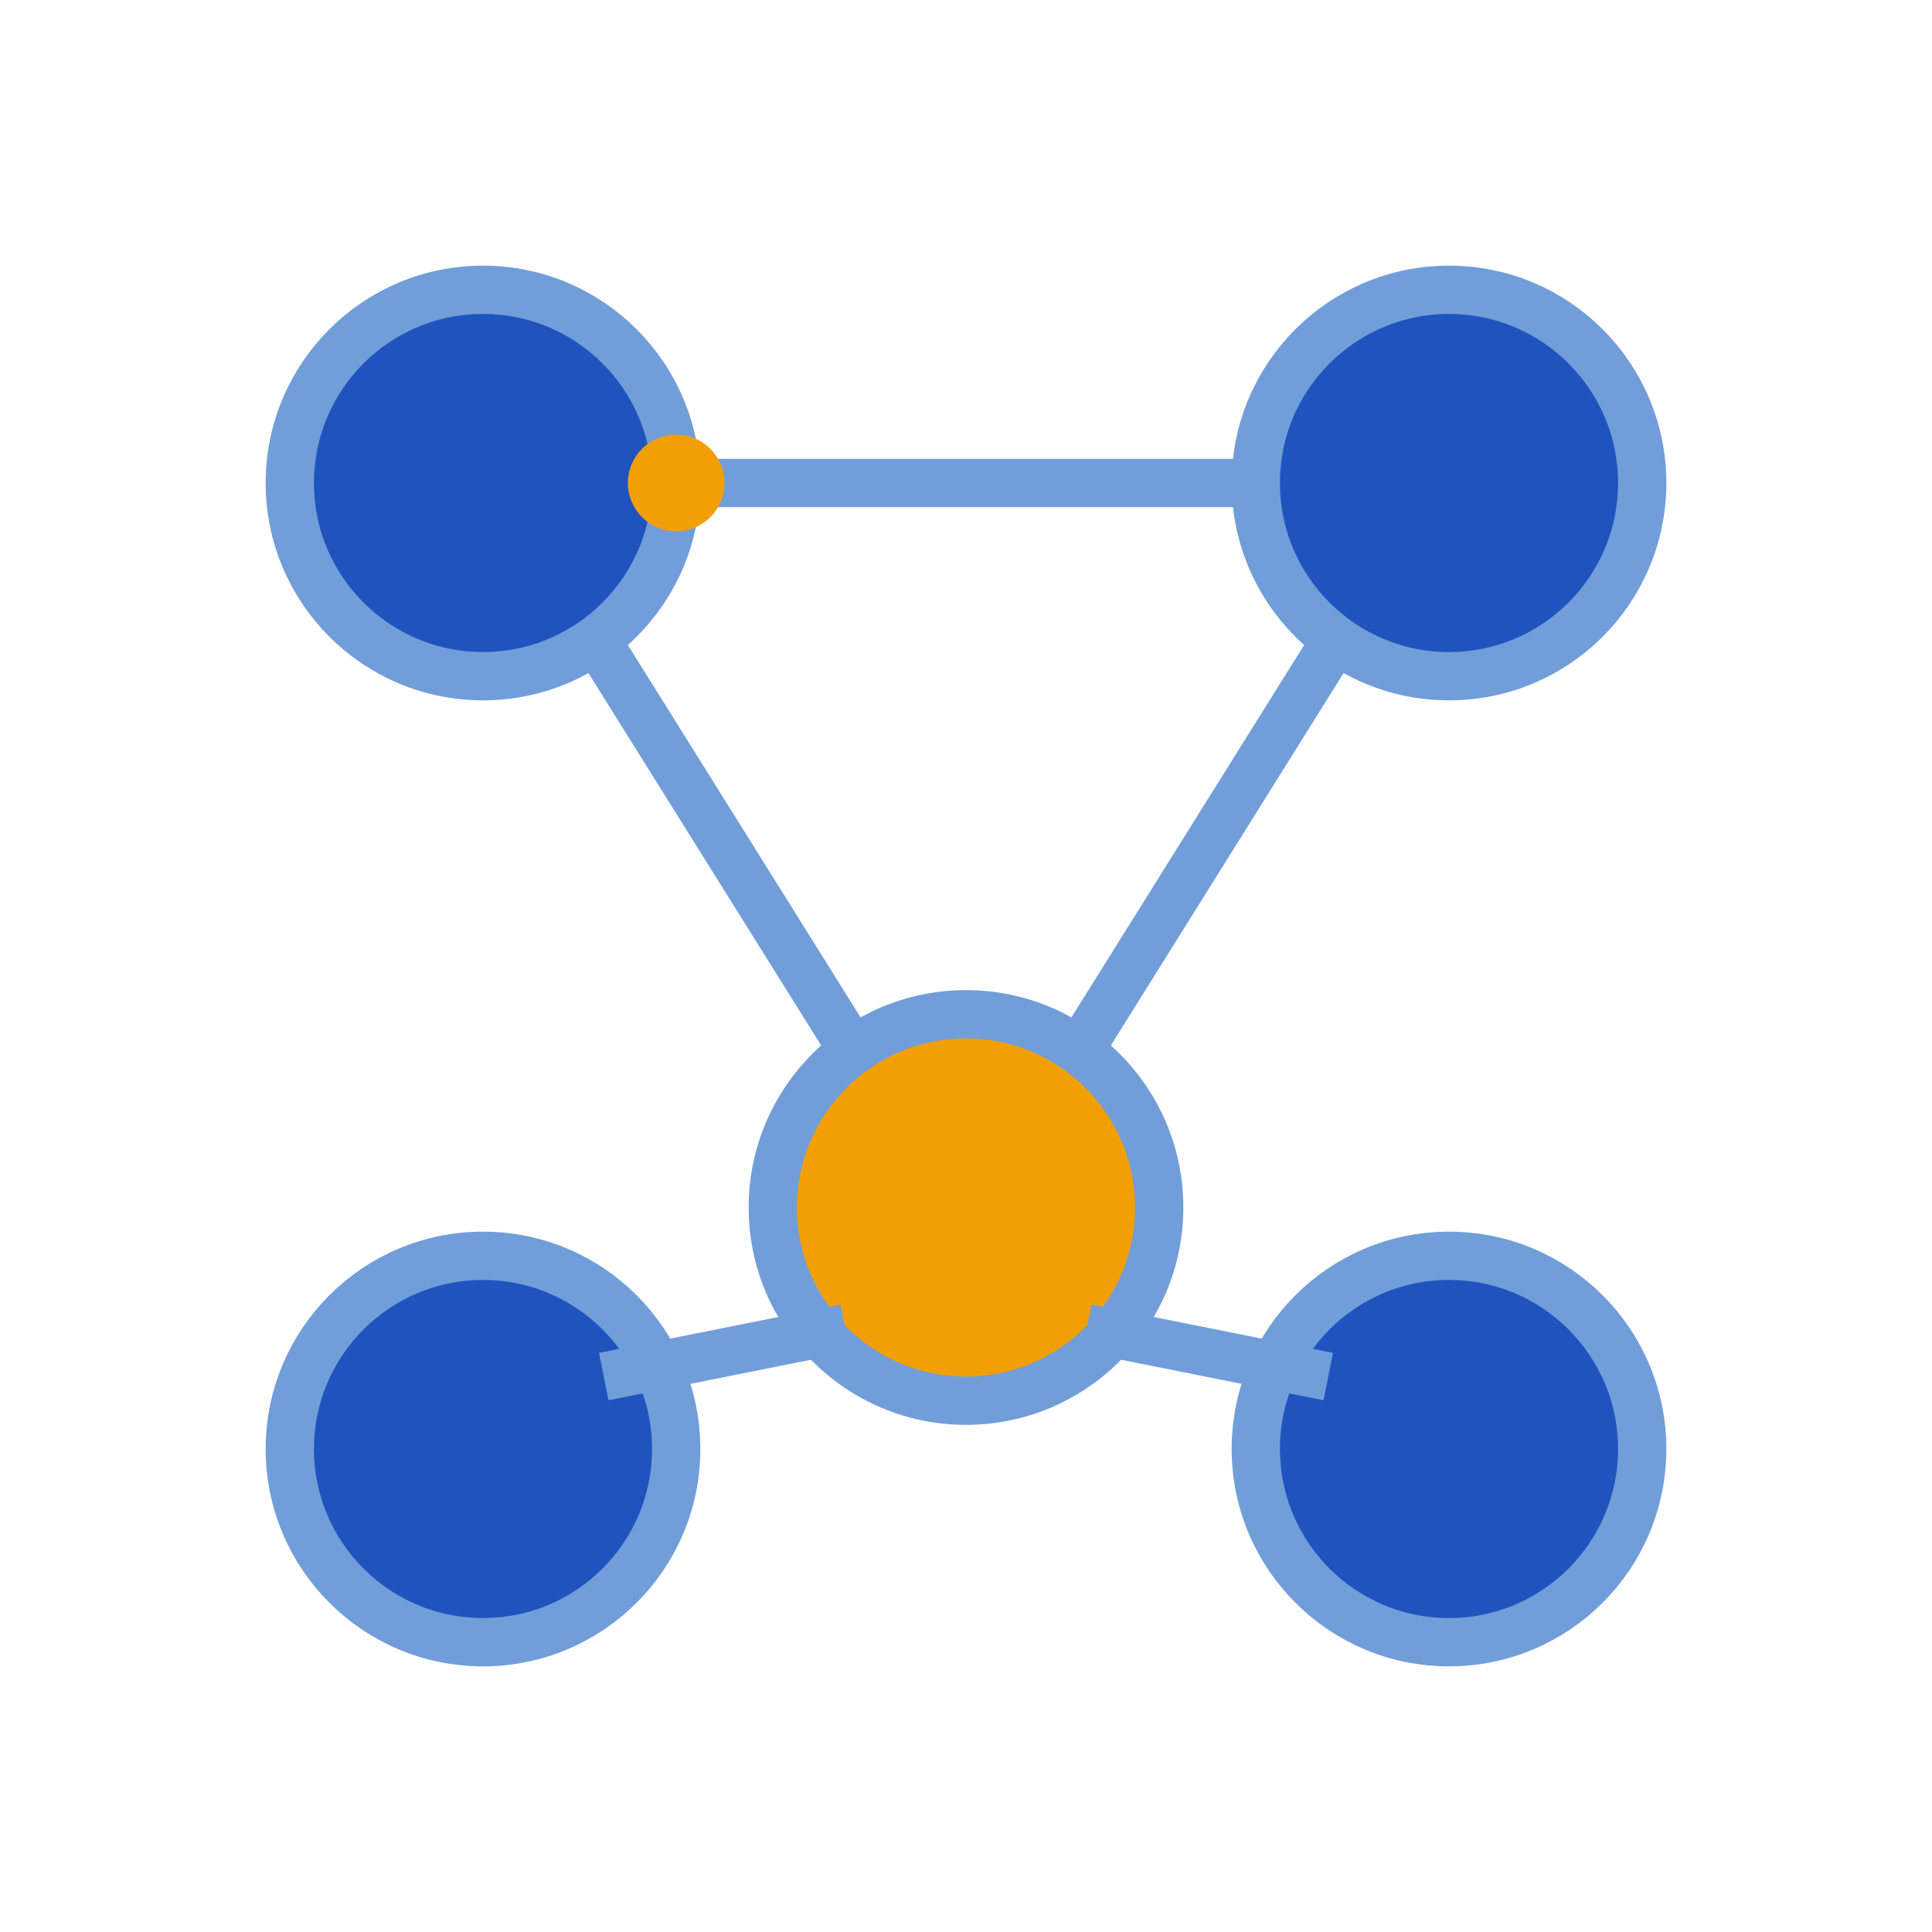
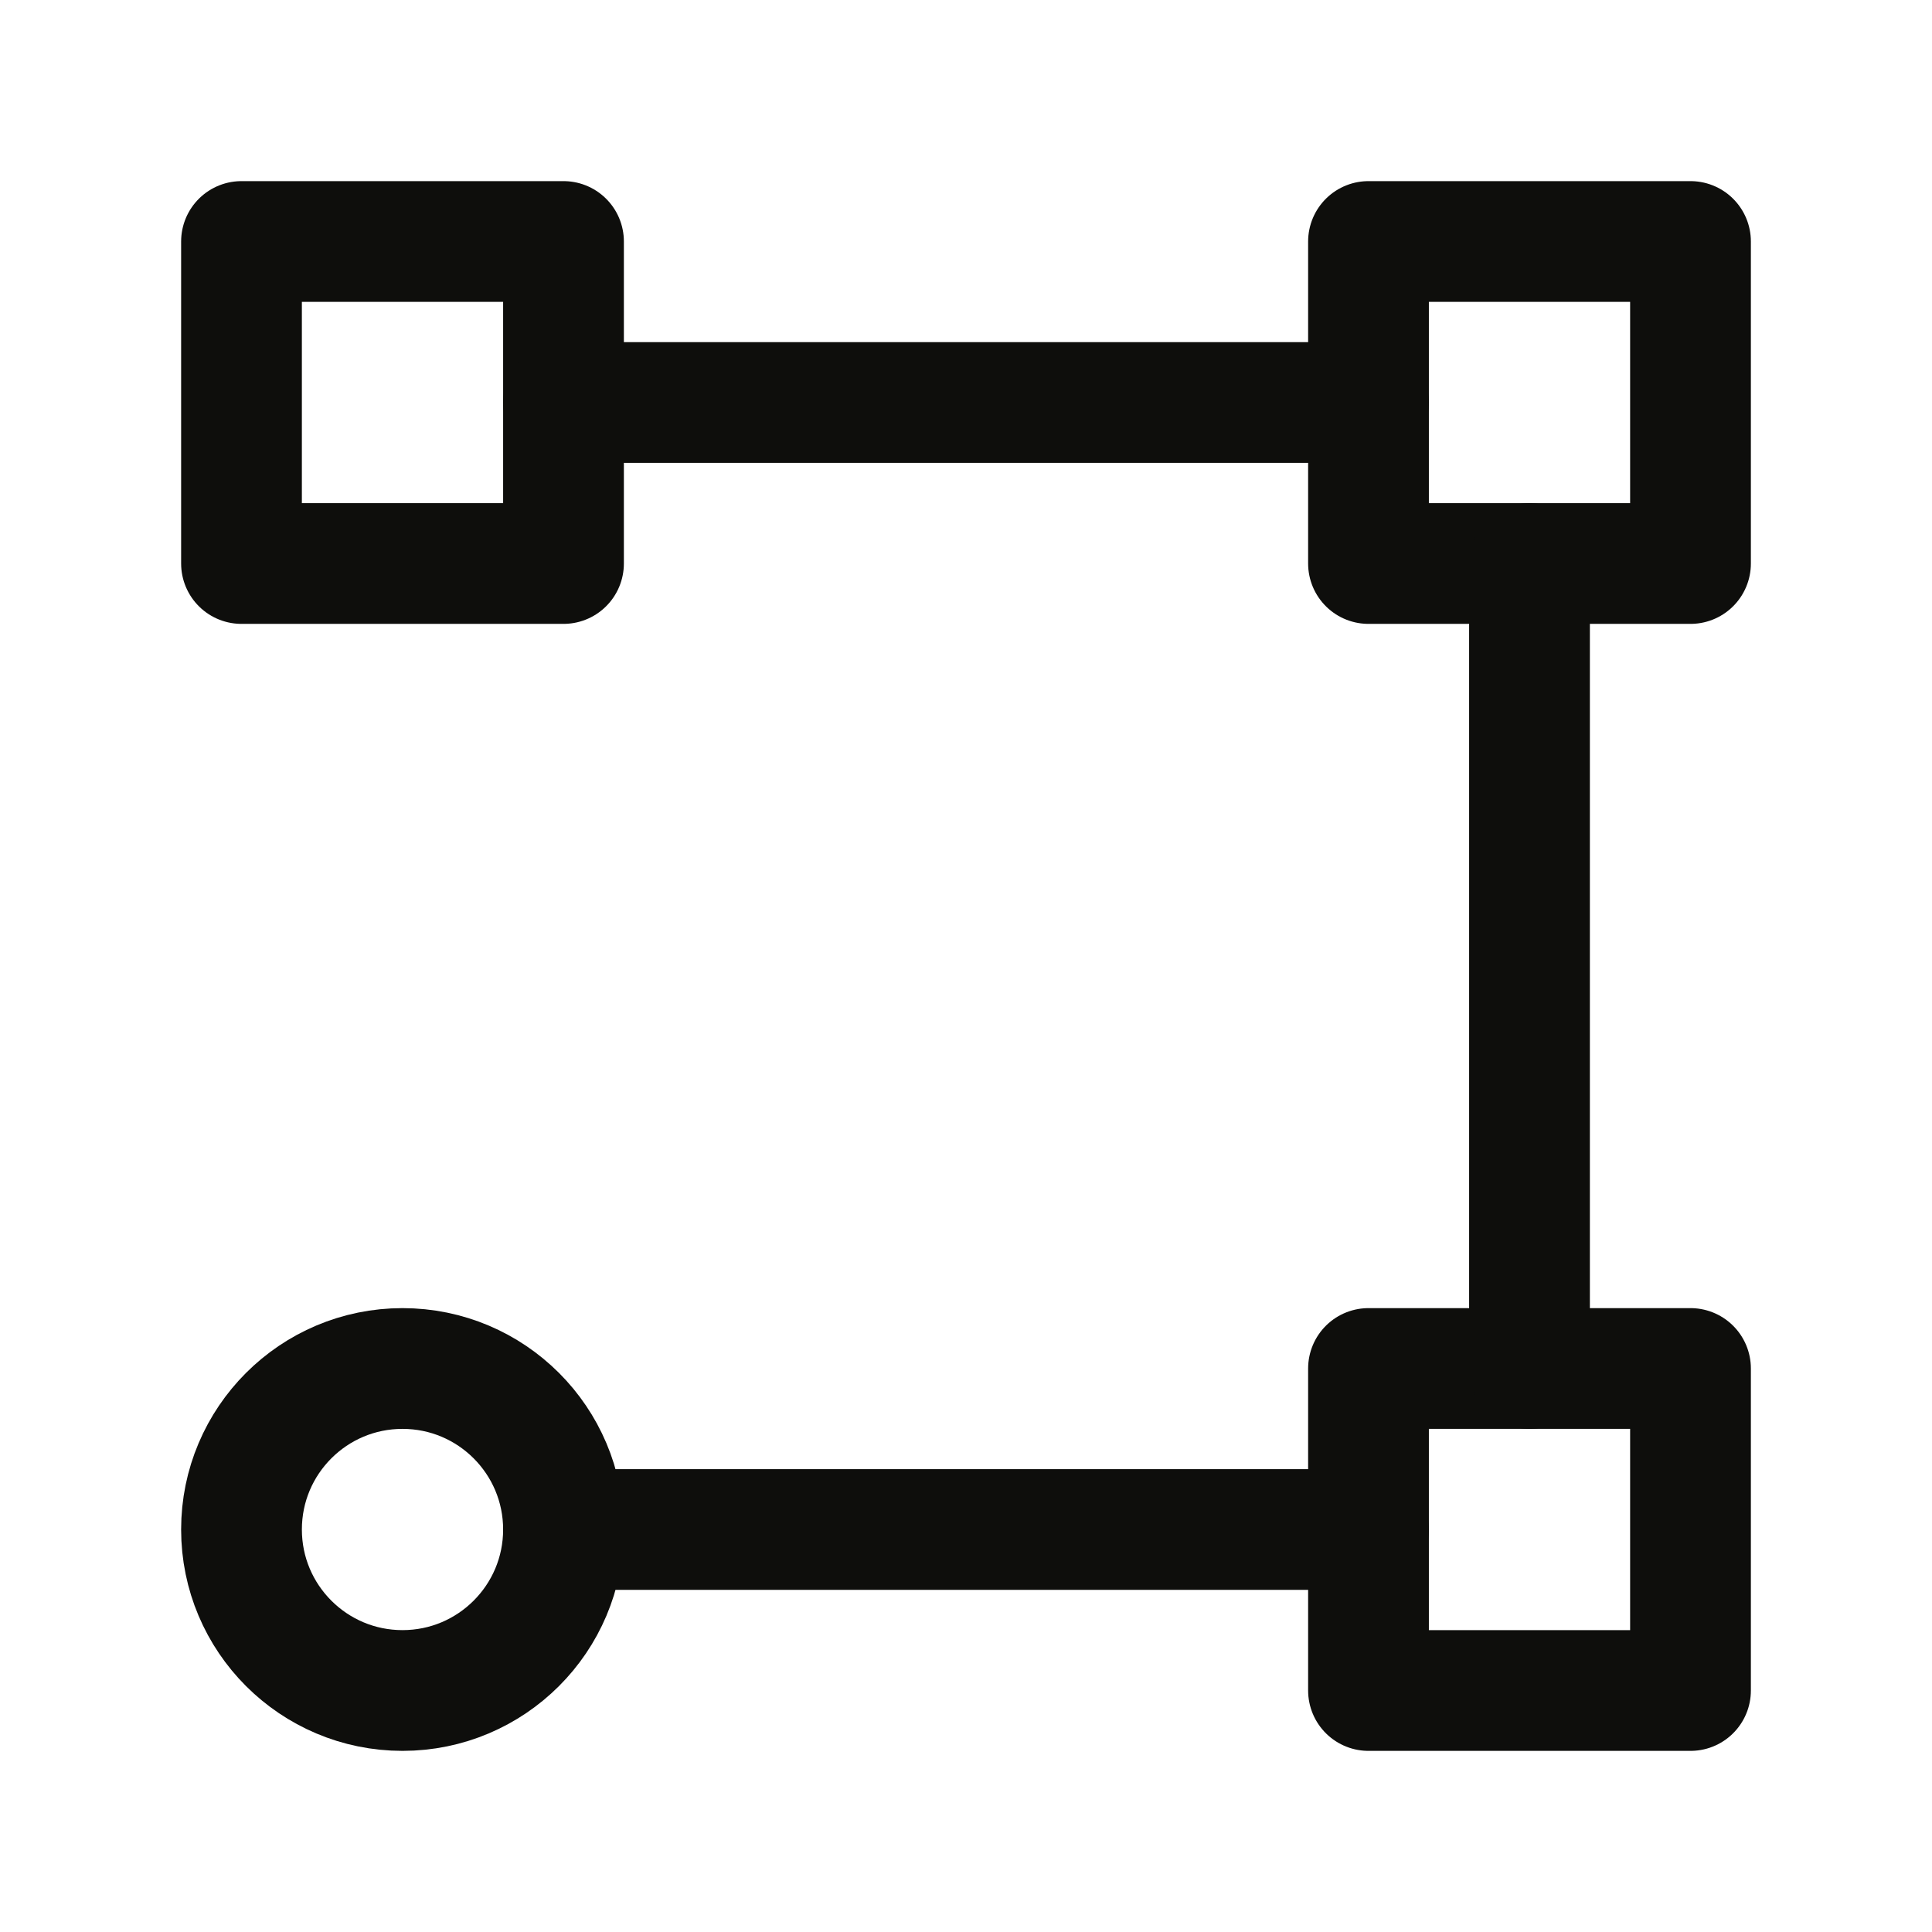
- <svg xmlns="http://www.w3.org/2000/svg" viewBox="0 0 80 80">
-   <rect width="80" height="80" fill="transparent" />
-   <circle cx="20" cy="20" r="8" fill="#1F54BF" stroke="#719ED9" stroke-width="2" />
-   <circle cx="60" cy="20" r="8" fill="#1F54BF" stroke="#719ED9" stroke-width="2" />
-   <circle cx="40" cy="50" r="8" fill="#F29F05" stroke="#719ED9" stroke-width="2">
-     <animate attributeName="opacity" values="1;0.5;1" dur="2s" repeatCount="indefinite" />
-   </circle>
-   <circle cx="20" cy="60" r="8" fill="#1F54BF" stroke="#719ED9" stroke-width="2" />
-   <circle cx="60" cy="60" r="8" fill="#1F54BF" stroke="#719ED9" stroke-width="2" />
-   <line x1="28" y1="20" x2="52" y2="20" stroke="#719ED9" stroke-width="2" />
-   <line x1="25" y1="27" x2="35" y2="43" stroke="#719ED9" stroke-width="2" />
-   <line x1="55" y1="27" x2="45" y2="43" stroke="#719ED9" stroke-width="2" />
-   <line x1="35" y1="55" x2="25" y2="57" stroke="#719ED9" stroke-width="2" />
-   <line x1="45" y1="55" x2="55" y2="57" stroke="#719ED9" stroke-width="2" />
-   <circle cx="28" cy="20" r="2" fill="#F29F05">
-     <animate attributeName="cx" values="28;52;28" dur="2s" repeatCount="indefinite" />
-   </circle>
+ <svg xmlns="http://www.w3.org/2000/svg" viewBox="0 0 24 24" fill="none" stroke="#0e0e0c" stroke-width="1.5" stroke-linecap="round" stroke-linejoin="round">
+   <rect x="3" y="3" width="4" height="4" />
+   <rect x="17" y="3" width="4" height="4" />
+   <rect x="17" y="17" width="4" height="4" />
+   <path d="M7 5h10" />
+   <path d="M19 7v10" />
+   <path d="M7 19h10" />
+   <circle cx="5" cy="19" r="2" />
</svg>
